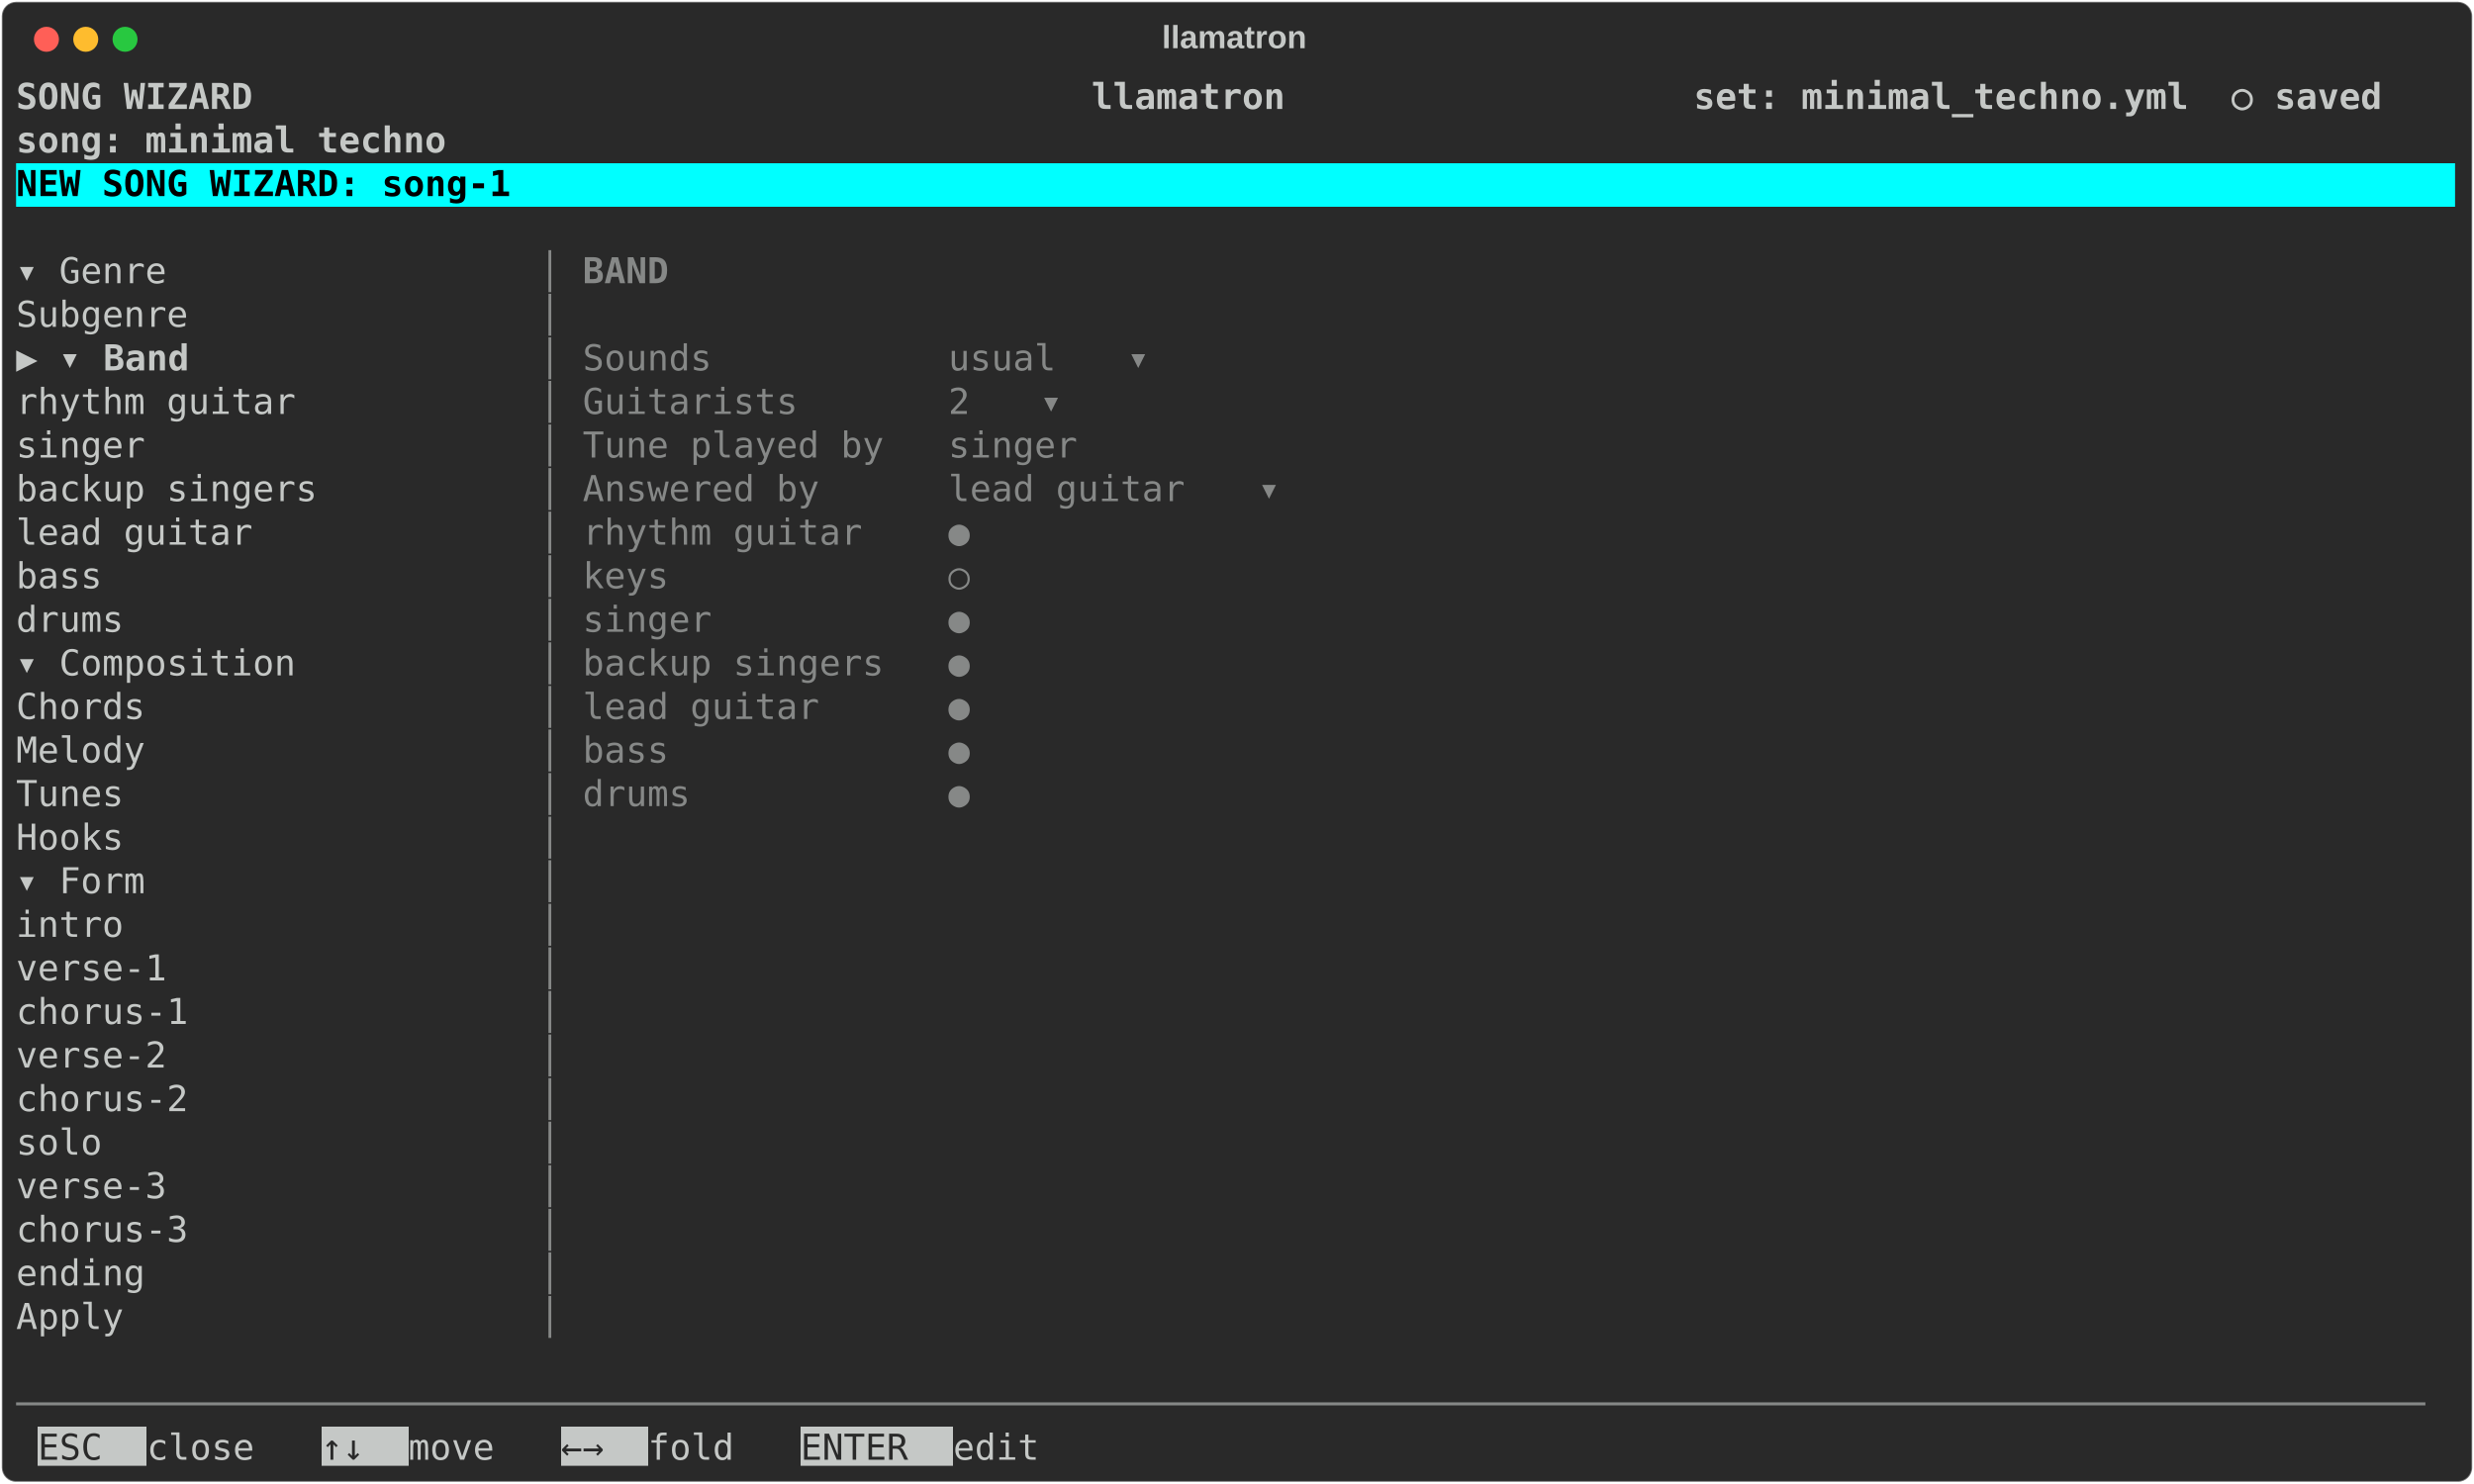
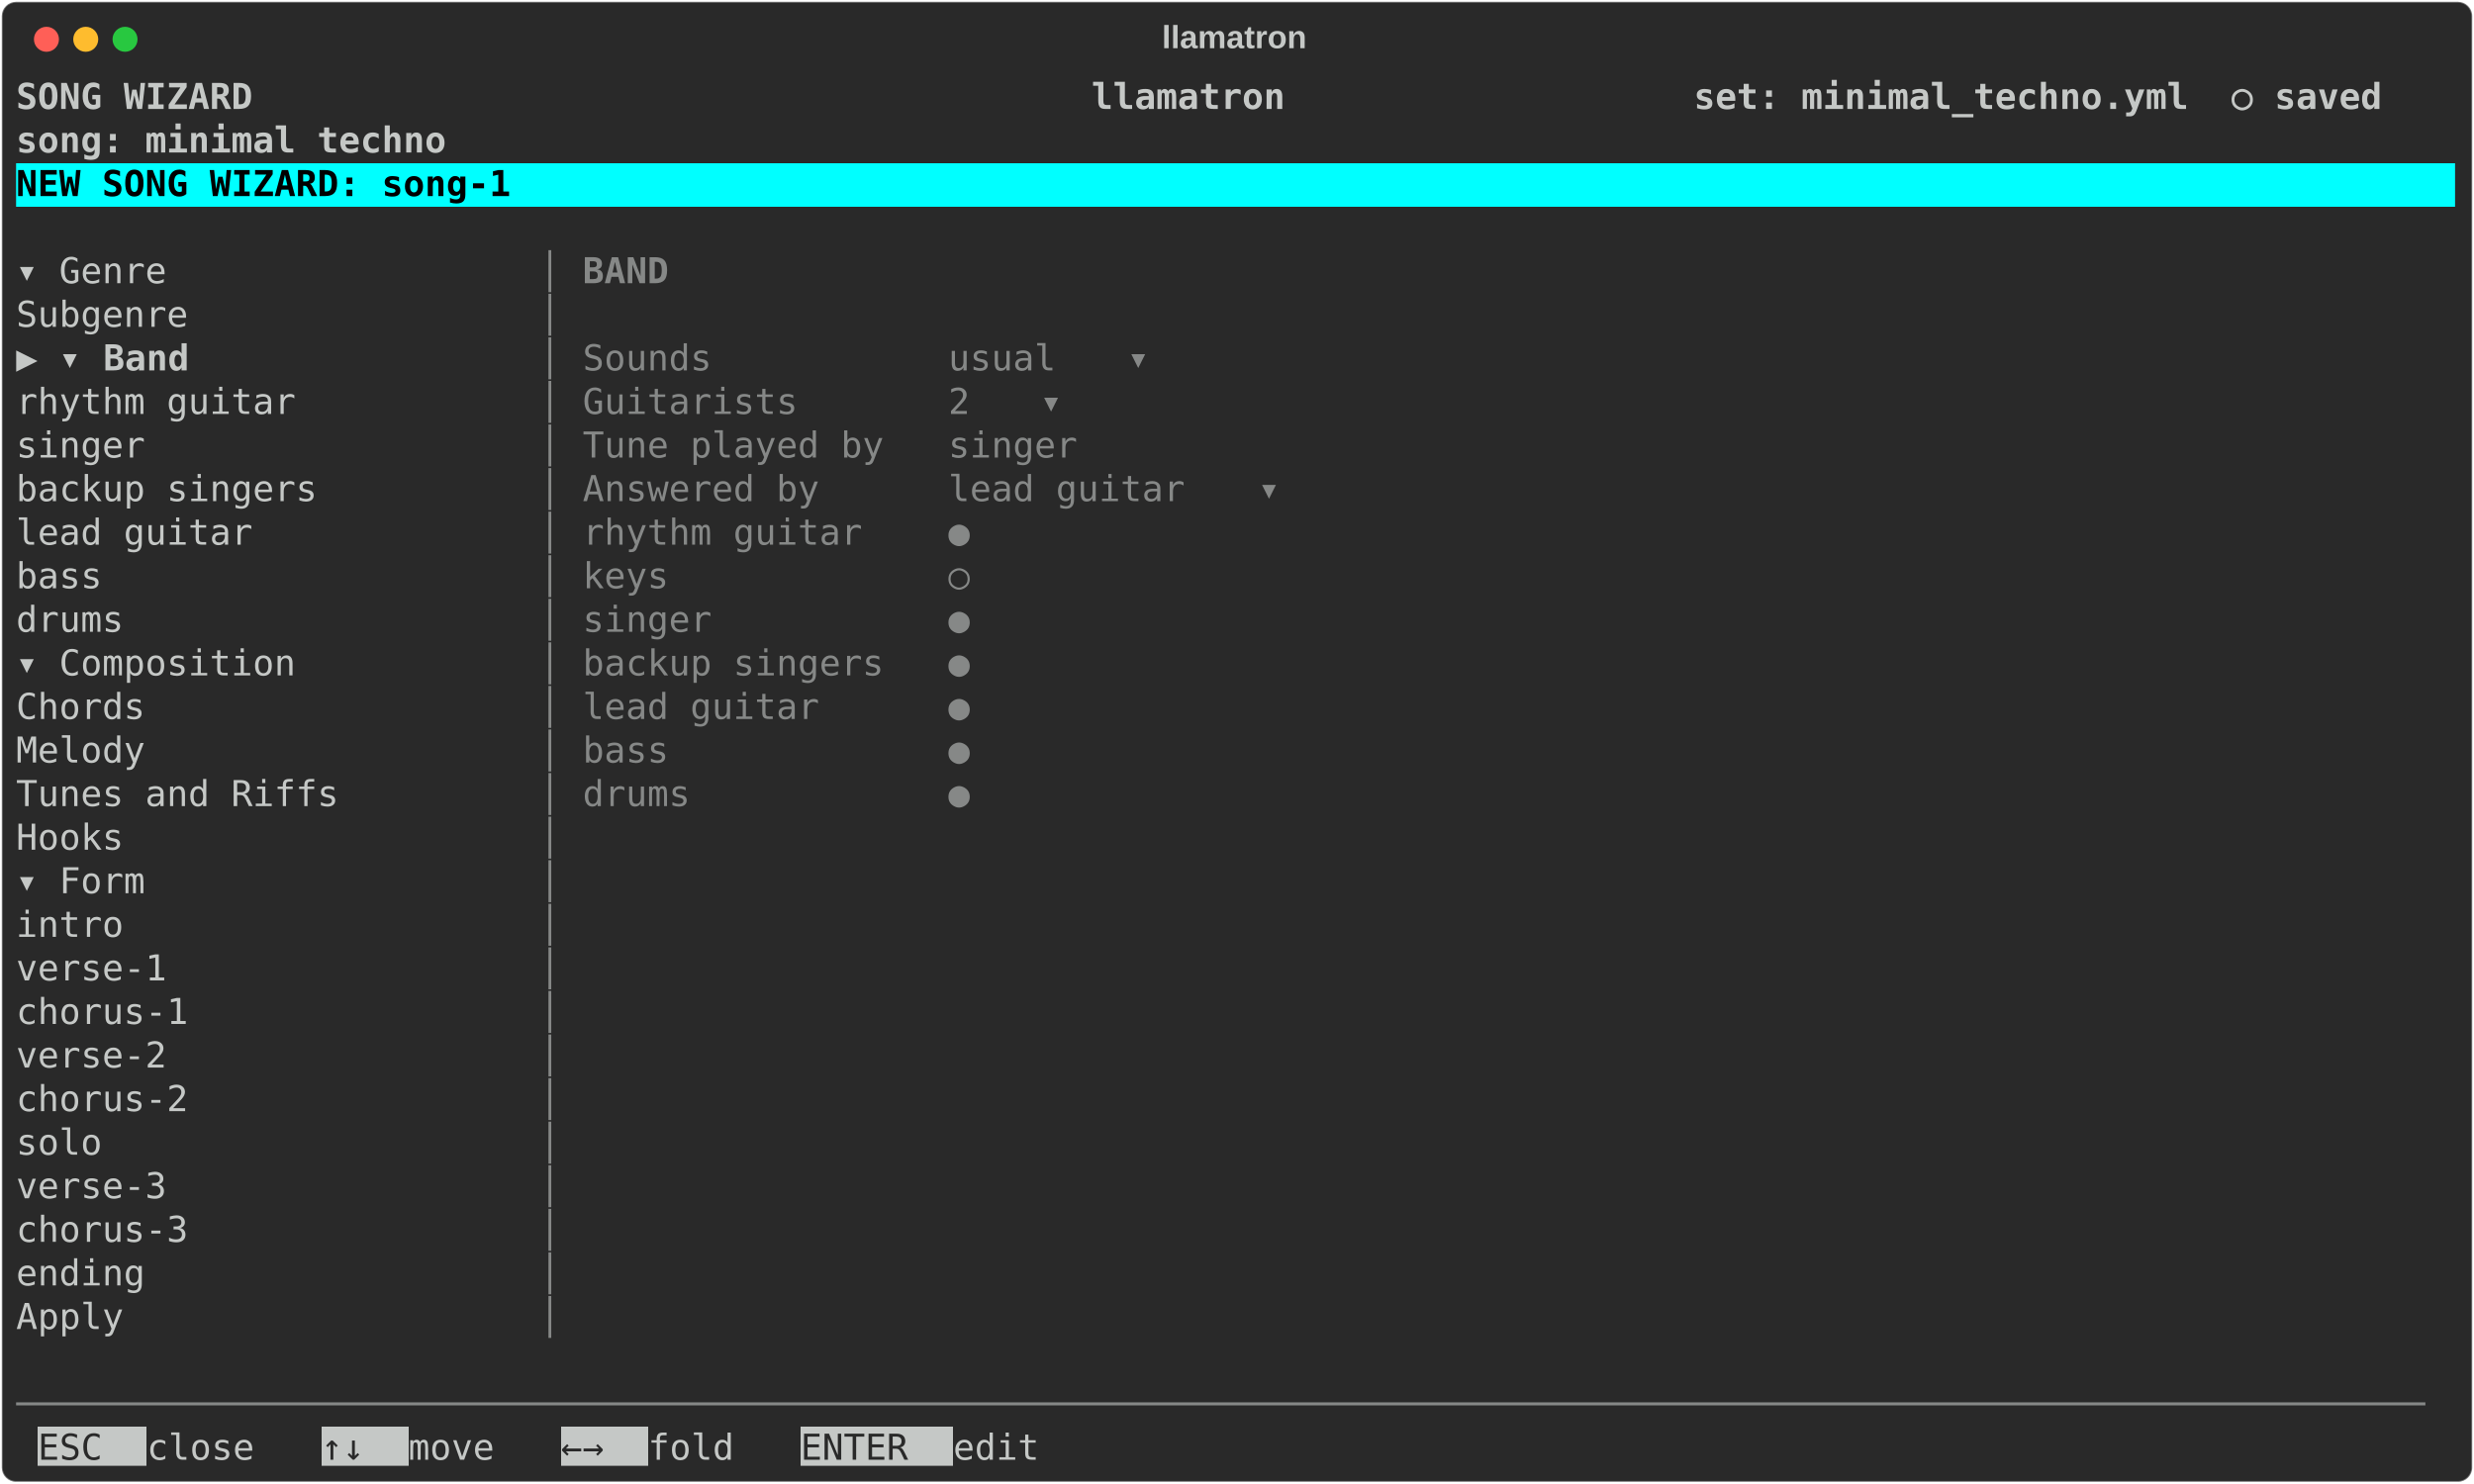
<svg xmlns="http://www.w3.org/2000/svg" class="rich-terminal" viewBox="0 0 1385 830.8">
  <style>

    @font-face {
        font-family: "Fira Code";
        src: local("FiraCode-Regular"),
                url("https://cdnjs.cloudflare.com/ajax/libs/firacode/6.2.0/woff2/FiraCode-Regular.woff2") format("woff2"),
                url("https://cdnjs.cloudflare.com/ajax/libs/firacode/6.2.0/woff/FiraCode-Regular.woff") format("woff");
        font-style: normal;
        font-weight: 400;
    }
    @font-face {
        font-family: "Fira Code";
        src: local("FiraCode-Bold"),
                url("https://cdnjs.cloudflare.com/ajax/libs/firacode/6.2.0/woff2/FiraCode-Bold.woff2") format("woff2"),
                url("https://cdnjs.cloudflare.com/ajax/libs/firacode/6.2.0/woff/FiraCode-Bold.woff") format("woff");
        font-style: bold;
        font-weight: 700;
    }

    .terminal-wizard_band-matrix {
        font-family: Fira Code, monospace;
        font-size: 20px;
        line-height: 24.4px;
        font-variant-east-asian: full-width;
    }

    .terminal-wizard_band-title {
        font-size: 18px;
        font-weight: bold;
        font-family: arial;
    }

    .terminal-wizard_band-r1 { fill: #c5c8c6;font-weight: bold }
.terminal-wizard_band-r2 { fill: #c5c8c6 }
.terminal-wizard_band-r3 { fill: #000000;font-weight: bold }
.terminal-wizard_band-r4 { fill: #868887 }
.terminal-wizard_band-r5 { fill: #868887;font-weight: bold }
.terminal-wizard_band-r6 { fill: #292929 }
    </style>
  <defs>
    <clipPath id="terminal-wizard_band-clip-terminal">
      <rect x="0" y="0" width="1365.4" height="779.8" />
    </clipPath>
    <clipPath id="terminal-wizard_band-line-0">
      <rect x="0" y="1.5" width="1366.4" height="24.65" />
    </clipPath>
    <clipPath id="terminal-wizard_band-line-1">
      <rect x="0" y="25.9" width="1366.4" height="24.65" />
    </clipPath>
    <clipPath id="terminal-wizard_band-line-2">
      <rect x="0" y="50.3" width="1366.4" height="24.65" />
    </clipPath>
    <clipPath id="terminal-wizard_band-line-3">
      <rect x="0" y="74.7" width="1366.4" height="24.65" />
    </clipPath>
    <clipPath id="terminal-wizard_band-line-4">
      <rect x="0" y="99.1" width="1366.4" height="24.65" />
    </clipPath>
    <clipPath id="terminal-wizard_band-line-5">
      <rect x="0" y="123.5" width="1366.4" height="24.65" />
    </clipPath>
    <clipPath id="terminal-wizard_band-line-6">
      <rect x="0" y="147.9" width="1366.4" height="24.65" />
    </clipPath>
    <clipPath id="terminal-wizard_band-line-7">
      <rect x="0" y="172.3" width="1366.4" height="24.65" />
    </clipPath>
    <clipPath id="terminal-wizard_band-line-8">
      <rect x="0" y="196.7" width="1366.4" height="24.65" />
    </clipPath>
    <clipPath id="terminal-wizard_band-line-9">
      <rect x="0" y="221.1" width="1366.4" height="24.65" />
    </clipPath>
    <clipPath id="terminal-wizard_band-line-10">
      <rect x="0" y="245.5" width="1366.4" height="24.65" />
    </clipPath>
    <clipPath id="terminal-wizard_band-line-11">
      <rect x="0" y="269.9" width="1366.4" height="24.65" />
    </clipPath>
    <clipPath id="terminal-wizard_band-line-12">
      <rect x="0" y="294.3" width="1366.4" height="24.65" />
    </clipPath>
    <clipPath id="terminal-wizard_band-line-13">
      <rect x="0" y="318.7" width="1366.4" height="24.65" />
    </clipPath>
    <clipPath id="terminal-wizard_band-line-14">
      <rect x="0" y="343.1" width="1366.4" height="24.65" />
    </clipPath>
    <clipPath id="terminal-wizard_band-line-15">
      <rect x="0" y="367.5" width="1366.4" height="24.65" />
    </clipPath>
    <clipPath id="terminal-wizard_band-line-16">
      <rect x="0" y="391.9" width="1366.4" height="24.65" />
    </clipPath>
    <clipPath id="terminal-wizard_band-line-17">
      <rect x="0" y="416.3" width="1366.4" height="24.65" />
    </clipPath>
    <clipPath id="terminal-wizard_band-line-18">
      <rect x="0" y="440.7" width="1366.4" height="24.65" />
    </clipPath>
    <clipPath id="terminal-wizard_band-line-19">
      <rect x="0" y="465.1" width="1366.4" height="24.65" />
    </clipPath>
    <clipPath id="terminal-wizard_band-line-20">
      <rect x="0" y="489.5" width="1366.4" height="24.65" />
    </clipPath>
    <clipPath id="terminal-wizard_band-line-21">
      <rect x="0" y="513.9" width="1366.4" height="24.65" />
    </clipPath>
    <clipPath id="terminal-wizard_band-line-22">
      <rect x="0" y="538.3" width="1366.4" height="24.65" />
    </clipPath>
    <clipPath id="terminal-wizard_band-line-23">
      <rect x="0" y="562.7" width="1366.4" height="24.65" />
    </clipPath>
    <clipPath id="terminal-wizard_band-line-24">
      <rect x="0" y="587.1" width="1366.4" height="24.65" />
    </clipPath>
    <clipPath id="terminal-wizard_band-line-25">
      <rect x="0" y="611.5" width="1366.4" height="24.65" />
    </clipPath>
    <clipPath id="terminal-wizard_band-line-26">
      <rect x="0" y="635.9" width="1366.4" height="24.65" />
    </clipPath>
    <clipPath id="terminal-wizard_band-line-27">
      <rect x="0" y="660.3" width="1366.4" height="24.65" />
    </clipPath>
    <clipPath id="terminal-wizard_band-line-28">
      <rect x="0" y="684.7" width="1366.4" height="24.65" />
    </clipPath>
    <clipPath id="terminal-wizard_band-line-29">
      <rect x="0" y="709.1" width="1366.4" height="24.65" />
    </clipPath>
    <clipPath id="terminal-wizard_band-line-30">
      <rect x="0" y="733.5" width="1366.4" height="24.65" />
    </clipPath>
  </defs>
  <rect fill="#292929" stroke="rgba(255,255,255,0.35)" stroke-width="1" x="1" y="1" width="1383" height="828.8" rx="8" />
  <text class="terminal-wizard_band-title" fill="#c5c8c6" text-anchor="middle" x="691" y="27">llamatron</text>
  <g transform="translate(26,22)">
    <circle cx="0" cy="0" r="7" fill="#ff5f57" />
    <circle cx="22" cy="0" r="7" fill="#febc2e" />
    <circle cx="44" cy="0" r="7" fill="#28c840" />
  </g>
  <g transform="translate(9, 41)" clip-path="url(#terminal-wizard_band-clip-terminal)">
    <rect fill="#00ffff" x="0" y="50.3" width="1366.4" height="24.65" shape-rendering="crispEdges" />
    <rect fill="#c5c8c6" x="12.2" y="757.9" width="61" height="24.65" shape-rendering="crispEdges" />
    <rect fill="#c5c8c6" x="170.8" y="757.9" width="48.8" height="24.65" shape-rendering="crispEdges" />
    <rect fill="#c5c8c6" x="305" y="757.9" width="48.8" height="24.65" shape-rendering="crispEdges" />
    <rect fill="#c5c8c6" x="439.2" y="757.9" width="85.4" height="24.65" shape-rendering="crispEdges" />
    <g class="terminal-wizard_band-matrix">
      <text class="terminal-wizard_band-r1" x="0" y="20" textLength="1366.4" clip-path="url(#terminal-wizard_band-line-0)"> SONG WIZARD                                       llamatron                   set: minimal_techno.yml  ○ saved </text>
      <text class="terminal-wizard_band-r2" x="1366.4" y="20" textLength="12.2" clip-path="url(#terminal-wizard_band-line-0)">
</text>
      <text class="terminal-wizard_band-r1" x="0" y="44.4" textLength="1366.4" clip-path="url(#terminal-wizard_band-line-1)">                                                                               song: minimal techno             </text>
      <text class="terminal-wizard_band-r2" x="1366.4" y="44.4" textLength="12.2" clip-path="url(#terminal-wizard_band-line-1)">
</text>
      <text class="terminal-wizard_band-r3" x="0" y="68.8" textLength="1366.4" clip-path="url(#terminal-wizard_band-line-2)"> NEW SONG WIZARD: song-1                                                                                        </text>
      <text class="terminal-wizard_band-r2" x="1366.4" y="68.8" textLength="12.2" clip-path="url(#terminal-wizard_band-line-2)">
</text>
      <text class="terminal-wizard_band-r2" x="1366.4" y="93.2" textLength="12.2" clip-path="url(#terminal-wizard_band-line-3)">
</text>
      <text class="terminal-wizard_band-r2" x="0" y="117.6" textLength="292.8" clip-path="url(#terminal-wizard_band-line-4)">  ▾ Genre               </text>
      <text class="terminal-wizard_band-r4" x="292.8" y="117.6" textLength="24.4" clip-path="url(#terminal-wizard_band-line-4)">│ </text>
      <text class="terminal-wizard_band-r5" x="317.2" y="117.6" textLength="61" clip-path="url(#terminal-wizard_band-line-4)"> BAND</text>
      <text class="terminal-wizard_band-r2" x="1366.4" y="117.6" textLength="12.2" clip-path="url(#terminal-wizard_band-line-4)">
</text>
      <text class="terminal-wizard_band-r2" x="0" y="142" textLength="292.8" clip-path="url(#terminal-wizard_band-line-5)">      Subgenre          </text>
      <text class="terminal-wizard_band-r4" x="292.8" y="142" textLength="24.4" clip-path="url(#terminal-wizard_band-line-5)">│ </text>
      <text class="terminal-wizard_band-r2" x="1366.4" y="142" textLength="12.2" clip-path="url(#terminal-wizard_band-line-5)">
</text>
      <text class="terminal-wizard_band-r2" x="0" y="166.4" textLength="48.8" clip-path="url(#terminal-wizard_band-line-6)">▶ ▾ </text>
      <text class="terminal-wizard_band-r1" x="48.8" y="166.4" textLength="48.8" clip-path="url(#terminal-wizard_band-line-6)">Band</text>
      <text class="terminal-wizard_band-r4" x="292.8" y="166.4" textLength="24.4" clip-path="url(#terminal-wizard_band-line-6)">│ </text>
      <text class="terminal-wizard_band-r4" x="317.2" y="166.4" textLength="305" clip-path="url(#terminal-wizard_band-line-6)">  Sounds           usual </text>
      <text class="terminal-wizard_band-r4" x="622.2" y="166.4" textLength="12.2" clip-path="url(#terminal-wizard_band-line-6)">▾</text>
      <text class="terminal-wizard_band-r2" x="1366.4" y="166.4" textLength="12.2" clip-path="url(#terminal-wizard_band-line-6)">
</text>
      <text class="terminal-wizard_band-r2" x="0" y="190.8" textLength="292.8" clip-path="url(#terminal-wizard_band-line-7)">      rhythm guitar     </text>
      <text class="terminal-wizard_band-r4" x="292.8" y="190.8" textLength="24.4" clip-path="url(#terminal-wizard_band-line-7)">│ </text>
      <text class="terminal-wizard_band-r4" x="317.2" y="190.8" textLength="256.2" clip-path="url(#terminal-wizard_band-line-7)">  Guitarists       2 </text>
      <text class="terminal-wizard_band-r4" x="573.4" y="190.8" textLength="12.2" clip-path="url(#terminal-wizard_band-line-7)">▾</text>
      <text class="terminal-wizard_band-r2" x="1366.4" y="190.8" textLength="12.2" clip-path="url(#terminal-wizard_band-line-7)">
</text>
      <text class="terminal-wizard_band-r2" x="0" y="215.2" textLength="292.8" clip-path="url(#terminal-wizard_band-line-8)">      singer            </text>
      <text class="terminal-wizard_band-r4" x="292.8" y="215.2" textLength="24.4" clip-path="url(#terminal-wizard_band-line-8)">│ </text>
      <text class="terminal-wizard_band-r4" x="317.2" y="215.2" textLength="317.2" clip-path="url(#terminal-wizard_band-line-8)">  Tune played by   singer </text>
      <text class="terminal-wizard_band-r2" x="1366.4" y="215.2" textLength="12.2" clip-path="url(#terminal-wizard_band-line-8)">
</text>
      <text class="terminal-wizard_band-r2" x="0" y="239.6" textLength="292.8" clip-path="url(#terminal-wizard_band-line-9)">      backup singers    </text>
      <text class="terminal-wizard_band-r4" x="292.8" y="239.6" textLength="24.4" clip-path="url(#terminal-wizard_band-line-9)">│ </text>
      <text class="terminal-wizard_band-r4" x="317.2" y="239.6" textLength="378.2" clip-path="url(#terminal-wizard_band-line-9)">  Answered by      lead guitar </text>
      <text class="terminal-wizard_band-r4" x="695.4" y="239.6" textLength="12.2" clip-path="url(#terminal-wizard_band-line-9)">▾</text>
      <text class="terminal-wizard_band-r2" x="1366.4" y="239.6" textLength="12.2" clip-path="url(#terminal-wizard_band-line-9)">
</text>
      <text class="terminal-wizard_band-r2" x="0" y="264" textLength="292.8" clip-path="url(#terminal-wizard_band-line-10)">      lead guitar       </text>
      <text class="terminal-wizard_band-r4" x="292.8" y="264" textLength="24.4" clip-path="url(#terminal-wizard_band-line-10)">│ </text>
      <text class="terminal-wizard_band-r4" x="317.2" y="264" textLength="256.2" clip-path="url(#terminal-wizard_band-line-10)">  rhythm guitar    ● </text>
      <text class="terminal-wizard_band-r2" x="1366.4" y="264" textLength="12.2" clip-path="url(#terminal-wizard_band-line-10)">
</text>
      <text class="terminal-wizard_band-r2" x="0" y="288.4" textLength="292.8" clip-path="url(#terminal-wizard_band-line-11)">      bass              </text>
      <text class="terminal-wizard_band-r4" x="292.8" y="288.4" textLength="24.4" clip-path="url(#terminal-wizard_band-line-11)">│ </text>
      <text class="terminal-wizard_band-r4" x="317.2" y="288.4" textLength="256.2" clip-path="url(#terminal-wizard_band-line-11)">  keys             ○ </text>
      <text class="terminal-wizard_band-r2" x="1366.4" y="288.4" textLength="12.2" clip-path="url(#terminal-wizard_band-line-11)">
</text>
      <text class="terminal-wizard_band-r2" x="0" y="312.8" textLength="292.8" clip-path="url(#terminal-wizard_band-line-12)">      drums             </text>
      <text class="terminal-wizard_band-r4" x="292.8" y="312.8" textLength="24.4" clip-path="url(#terminal-wizard_band-line-12)">│ </text>
      <text class="terminal-wizard_band-r4" x="317.2" y="312.8" textLength="256.2" clip-path="url(#terminal-wizard_band-line-12)">  singer           ● </text>
      <text class="terminal-wizard_band-r2" x="1366.4" y="312.8" textLength="12.2" clip-path="url(#terminal-wizard_band-line-12)">
</text>
      <text class="terminal-wizard_band-r2" x="0" y="337.2" textLength="292.8" clip-path="url(#terminal-wizard_band-line-13)">  ▾ Composition         </text>
      <text class="terminal-wizard_band-r4" x="292.8" y="337.2" textLength="24.4" clip-path="url(#terminal-wizard_band-line-13)">│ </text>
      <text class="terminal-wizard_band-r4" x="317.2" y="337.2" textLength="256.2" clip-path="url(#terminal-wizard_band-line-13)">  backup singers   ● </text>
      <text class="terminal-wizard_band-r2" x="1366.4" y="337.2" textLength="12.2" clip-path="url(#terminal-wizard_band-line-13)">
</text>
      <text class="terminal-wizard_band-r2" x="0" y="361.6" textLength="292.8" clip-path="url(#terminal-wizard_band-line-14)">      Chords            </text>
      <text class="terminal-wizard_band-r4" x="292.8" y="361.6" textLength="24.4" clip-path="url(#terminal-wizard_band-line-14)">│ </text>
      <text class="terminal-wizard_band-r4" x="317.2" y="361.6" textLength="256.2" clip-path="url(#terminal-wizard_band-line-14)">  lead guitar      ● </text>
      <text class="terminal-wizard_band-r2" x="1366.4" y="361.6" textLength="12.2" clip-path="url(#terminal-wizard_band-line-14)">
</text>
      <text class="terminal-wizard_band-r2" x="0" y="386" textLength="292.8" clip-path="url(#terminal-wizard_band-line-15)">      Melody            </text>
      <text class="terminal-wizard_band-r4" x="292.8" y="386" textLength="24.4" clip-path="url(#terminal-wizard_band-line-15)">│ </text>
      <text class="terminal-wizard_band-r4" x="317.2" y="386" textLength="256.2" clip-path="url(#terminal-wizard_band-line-15)">  bass             ● </text>
      <text class="terminal-wizard_band-r2" x="1366.4" y="386" textLength="12.2" clip-path="url(#terminal-wizard_band-line-15)">
</text>
-       <text class="terminal-wizard_band-r2" x="0" y="410.4" textLength="292.8" clip-path="url(#terminal-wizard_band-line-16)">      Tunes             </text>
+       <text class="terminal-wizard_band-r2" x="0" y="410.4" textLength="292.8" clip-path="url(#terminal-wizard_band-line-16)">      Tunes and Riffs   </text>
      <text class="terminal-wizard_band-r4" x="292.8" y="410.4" textLength="24.4" clip-path="url(#terminal-wizard_band-line-16)">│ </text>
      <text class="terminal-wizard_band-r4" x="317.2" y="410.4" textLength="256.2" clip-path="url(#terminal-wizard_band-line-16)">  drums            ● </text>
      <text class="terminal-wizard_band-r2" x="1366.4" y="410.4" textLength="12.2" clip-path="url(#terminal-wizard_band-line-16)">
</text>
      <text class="terminal-wizard_band-r2" x="0" y="434.8" textLength="292.8" clip-path="url(#terminal-wizard_band-line-17)">      Hooks             </text>
      <text class="terminal-wizard_band-r4" x="292.8" y="434.8" textLength="24.4" clip-path="url(#terminal-wizard_band-line-17)">│ </text>
      <text class="terminal-wizard_band-r2" x="1366.4" y="434.8" textLength="12.2" clip-path="url(#terminal-wizard_band-line-17)">
</text>
      <text class="terminal-wizard_band-r2" x="0" y="459.2" textLength="292.8" clip-path="url(#terminal-wizard_band-line-18)">  ▾ Form                </text>
      <text class="terminal-wizard_band-r4" x="292.8" y="459.2" textLength="24.4" clip-path="url(#terminal-wizard_band-line-18)">│ </text>
      <text class="terminal-wizard_band-r2" x="1366.4" y="459.2" textLength="12.2" clip-path="url(#terminal-wizard_band-line-18)">
</text>
      <text class="terminal-wizard_band-r2" x="0" y="483.6" textLength="292.8" clip-path="url(#terminal-wizard_band-line-19)">      intro             </text>
      <text class="terminal-wizard_band-r4" x="292.8" y="483.6" textLength="24.4" clip-path="url(#terminal-wizard_band-line-19)">│ </text>
      <text class="terminal-wizard_band-r2" x="1366.4" y="483.6" textLength="12.2" clip-path="url(#terminal-wizard_band-line-19)">
</text>
      <text class="terminal-wizard_band-r2" x="0" y="508" textLength="292.8" clip-path="url(#terminal-wizard_band-line-20)">      verse-1           </text>
      <text class="terminal-wizard_band-r4" x="292.8" y="508" textLength="24.4" clip-path="url(#terminal-wizard_band-line-20)">│ </text>
      <text class="terminal-wizard_band-r2" x="1366.4" y="508" textLength="12.2" clip-path="url(#terminal-wizard_band-line-20)">
</text>
      <text class="terminal-wizard_band-r2" x="0" y="532.4" textLength="292.8" clip-path="url(#terminal-wizard_band-line-21)">      chorus-1          </text>
      <text class="terminal-wizard_band-r4" x="292.8" y="532.4" textLength="24.4" clip-path="url(#terminal-wizard_band-line-21)">│ </text>
      <text class="terminal-wizard_band-r2" x="1366.4" y="532.4" textLength="12.2" clip-path="url(#terminal-wizard_band-line-21)">
</text>
      <text class="terminal-wizard_band-r2" x="0" y="556.8" textLength="292.8" clip-path="url(#terminal-wizard_band-line-22)">      verse-2           </text>
      <text class="terminal-wizard_band-r4" x="292.8" y="556.8" textLength="24.4" clip-path="url(#terminal-wizard_band-line-22)">│ </text>
      <text class="terminal-wizard_band-r2" x="1366.4" y="556.8" textLength="12.2" clip-path="url(#terminal-wizard_band-line-22)">
</text>
      <text class="terminal-wizard_band-r2" x="0" y="581.2" textLength="292.8" clip-path="url(#terminal-wizard_band-line-23)">      chorus-2          </text>
      <text class="terminal-wizard_band-r4" x="292.8" y="581.2" textLength="24.4" clip-path="url(#terminal-wizard_band-line-23)">│ </text>
      <text class="terminal-wizard_band-r2" x="1366.4" y="581.2" textLength="12.2" clip-path="url(#terminal-wizard_band-line-23)">
</text>
      <text class="terminal-wizard_band-r2" x="0" y="605.6" textLength="292.8" clip-path="url(#terminal-wizard_band-line-24)">      solo              </text>
      <text class="terminal-wizard_band-r4" x="292.8" y="605.6" textLength="24.4" clip-path="url(#terminal-wizard_band-line-24)">│ </text>
      <text class="terminal-wizard_band-r2" x="1366.4" y="605.6" textLength="12.2" clip-path="url(#terminal-wizard_band-line-24)">
</text>
      <text class="terminal-wizard_band-r2" x="0" y="630" textLength="292.8" clip-path="url(#terminal-wizard_band-line-25)">      verse-3           </text>
      <text class="terminal-wizard_band-r4" x="292.8" y="630" textLength="24.4" clip-path="url(#terminal-wizard_band-line-25)">│ </text>
      <text class="terminal-wizard_band-r2" x="1366.4" y="630" textLength="12.2" clip-path="url(#terminal-wizard_band-line-25)">
</text>
      <text class="terminal-wizard_band-r2" x="0" y="654.4" textLength="292.8" clip-path="url(#terminal-wizard_band-line-26)">      chorus-3          </text>
      <text class="terminal-wizard_band-r4" x="292.8" y="654.4" textLength="24.4" clip-path="url(#terminal-wizard_band-line-26)">│ </text>
      <text class="terminal-wizard_band-r2" x="1366.4" y="654.4" textLength="12.2" clip-path="url(#terminal-wizard_band-line-26)">
</text>
      <text class="terminal-wizard_band-r2" x="0" y="678.8" textLength="292.8" clip-path="url(#terminal-wizard_band-line-27)">      ending            </text>
      <text class="terminal-wizard_band-r4" x="292.8" y="678.8" textLength="24.4" clip-path="url(#terminal-wizard_band-line-27)">│ </text>
      <text class="terminal-wizard_band-r2" x="1366.4" y="678.8" textLength="12.2" clip-path="url(#terminal-wizard_band-line-27)">
</text>
      <text class="terminal-wizard_band-r2" x="0" y="703.2" textLength="292.8" clip-path="url(#terminal-wizard_band-line-28)">    Apply               </text>
      <text class="terminal-wizard_band-r4" x="292.8" y="703.2" textLength="24.4" clip-path="url(#terminal-wizard_band-line-28)">│ </text>
      <text class="terminal-wizard_band-r2" x="1366.4" y="703.2" textLength="12.2" clip-path="url(#terminal-wizard_band-line-28)">
</text>
      <text class="terminal-wizard_band-r2" x="1366.4" y="727.6" textLength="12.2" clip-path="url(#terminal-wizard_band-line-29)">
</text>
      <text class="terminal-wizard_band-r4" x="0" y="752" textLength="1366.4" clip-path="url(#terminal-wizard_band-line-30)">────────────────────────────────────────────────────────────────────────────────────────────────────────────────</text>
      <text class="terminal-wizard_band-r2" x="1366.4" y="752" textLength="12.2" clip-path="url(#terminal-wizard_band-line-30)">
</text>
      <text class="terminal-wizard_band-r6" x="12.2" y="776.4" textLength="61" clip-path="url(#terminal-wizard_band-line-31)"> ESC </text>
      <text class="terminal-wizard_band-r2" x="73.2" y="776.4" textLength="97.6" clip-path="url(#terminal-wizard_band-line-31)"> close  </text>
      <text class="terminal-wizard_band-r6" x="170.8" y="776.4" textLength="48.8" clip-path="url(#terminal-wizard_band-line-31)"> ↑↓ </text>
      <text class="terminal-wizard_band-r2" x="219.6" y="776.4" textLength="85.4" clip-path="url(#terminal-wizard_band-line-31)"> move  </text>
      <text class="terminal-wizard_band-r6" x="305" y="776.4" textLength="48.8" clip-path="url(#terminal-wizard_band-line-31)"> ←→ </text>
      <text class="terminal-wizard_band-r2" x="353.8" y="776.4" textLength="85.4" clip-path="url(#terminal-wizard_band-line-31)"> fold  </text>
      <text class="terminal-wizard_band-r6" x="439.2" y="776.4" textLength="85.4" clip-path="url(#terminal-wizard_band-line-31)"> ENTER </text>
      <text class="terminal-wizard_band-r2" x="524.6" y="776.4" textLength="85.4" clip-path="url(#terminal-wizard_band-line-31)"> edit  </text>
    </g>
  </g>
</svg>
